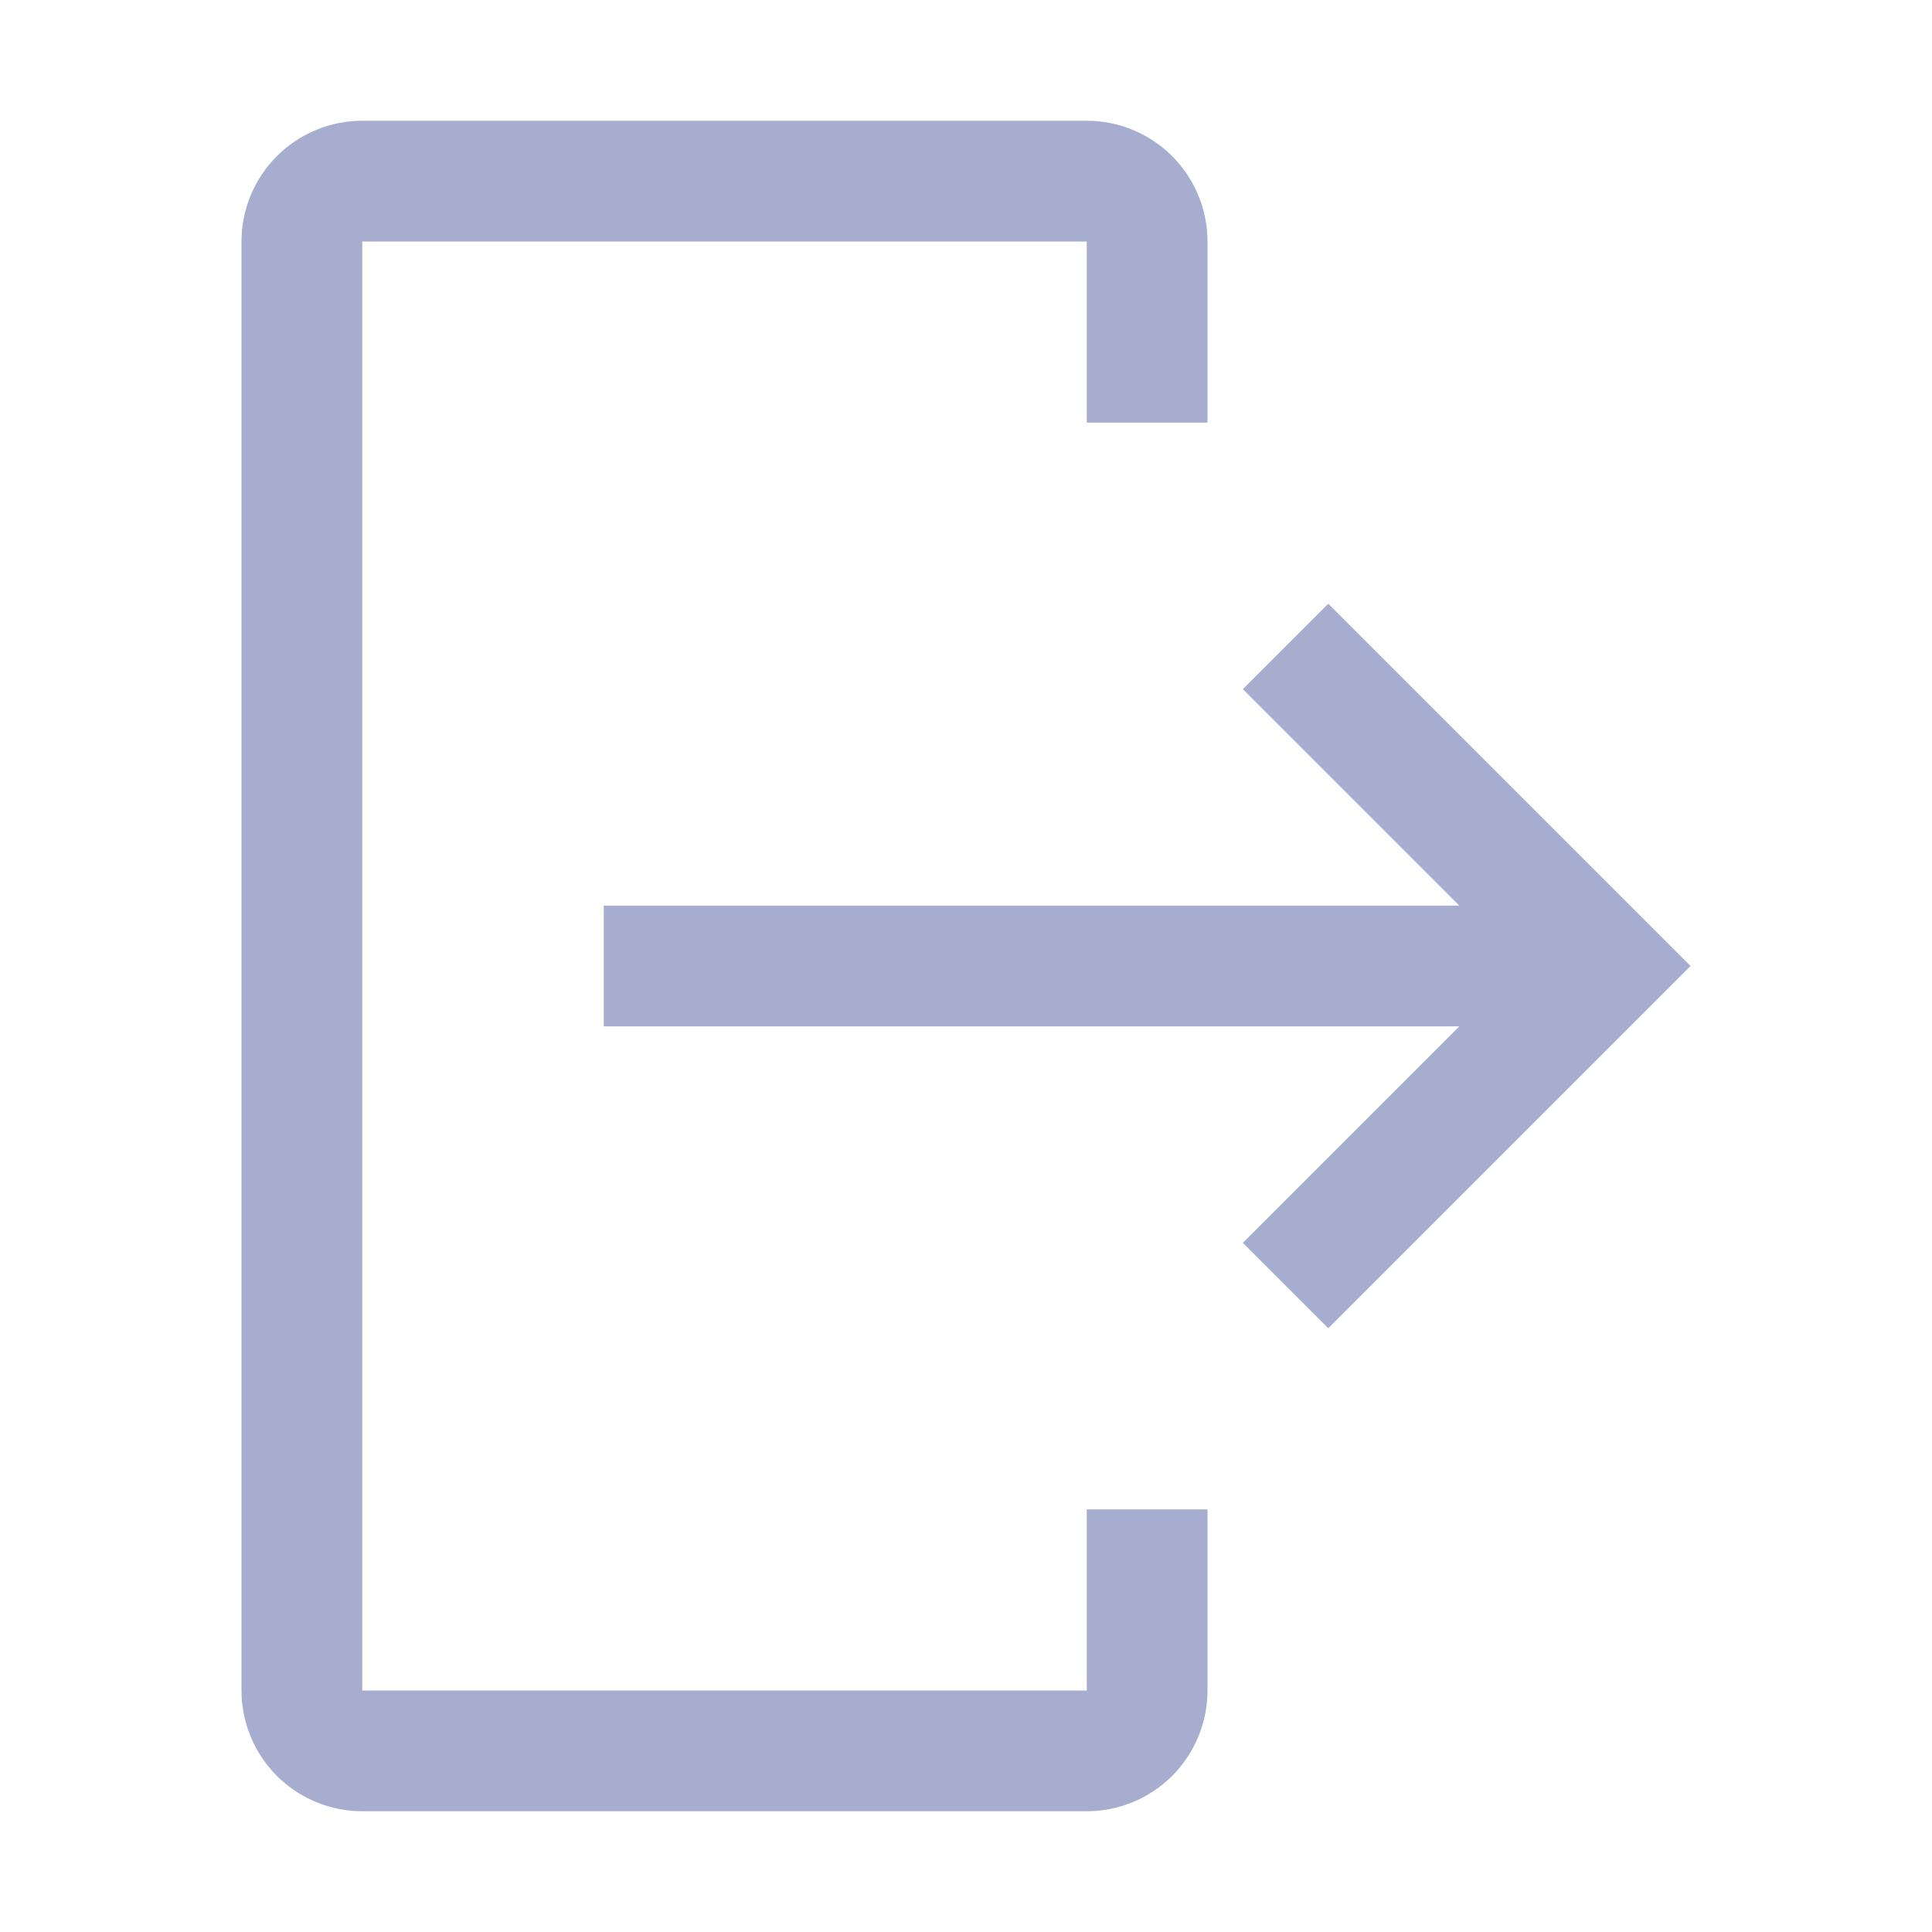
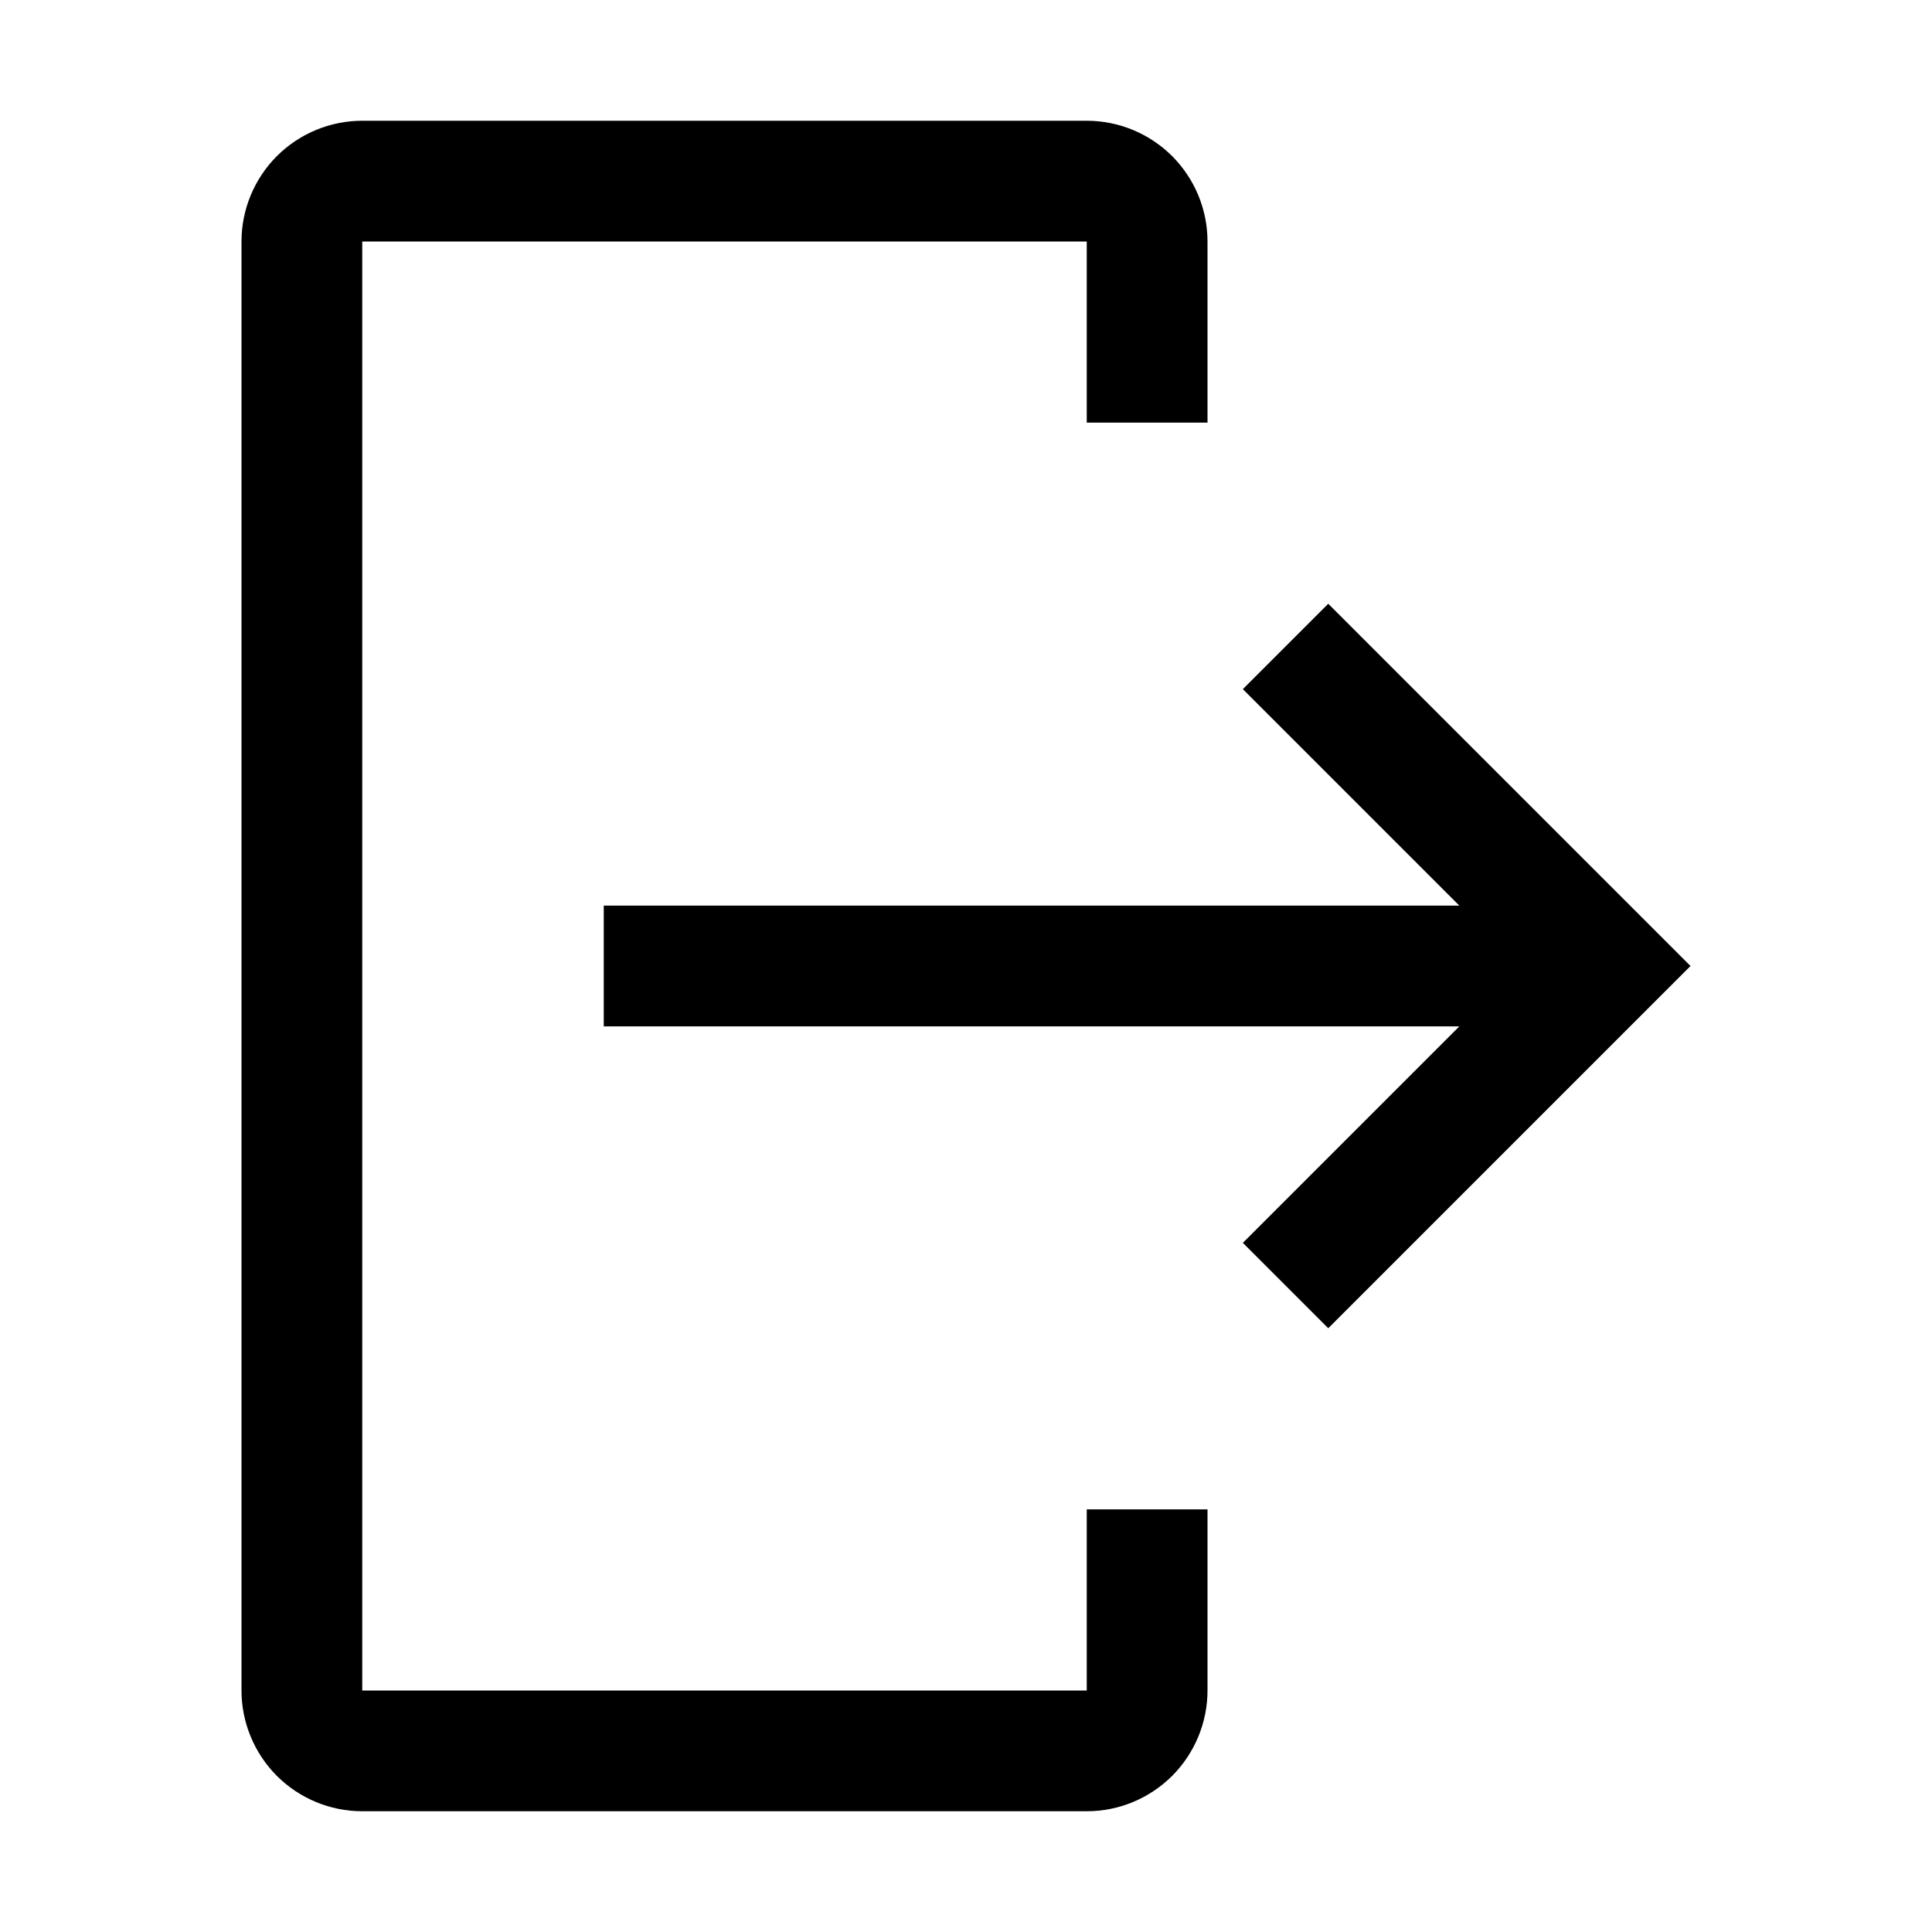
<svg xmlns="http://www.w3.org/2000/svg" width="20" height="20" viewBox="0 0 20 20" fill="none">
-   <path d="M3.75 18.75H11.25C11.582 18.75 11.899 18.618 12.134 18.384C12.368 18.149 12.5 17.831 12.5 17.5V15.625H11.25V17.5H3.75V2.5H11.25V4.375H12.5V2.5C12.5 2.168 12.368 1.851 12.134 1.616C11.899 1.382 11.582 1.25 11.25 1.25H3.75C3.418 1.25 3.101 1.382 2.866 1.616C2.632 1.851 2.5 2.168 2.5 2.5V17.5C2.5 17.831 2.632 18.149 2.866 18.384C3.101 18.618 3.418 18.75 3.75 18.75Z" fill="#A6ADCF" />
-   <path d="M12.866 12.866L15.107 10.625H6.25V9.375H15.107L12.866 7.134L13.75 6.25L17.5 10L13.75 13.75L12.866 12.866Z" fill="#A6ADCF" />
+   <path d="M3.75 18.75H11.25C11.582 18.75 11.899 18.618 12.134 18.384C12.368 18.149 12.5 17.831 12.5 17.5V15.625H11.25V17.5H3.75V2.5H11.25V4.375H12.5V2.5C12.5 2.168 12.368 1.851 12.134 1.616C11.899 1.382 11.582 1.25 11.25 1.25H3.75C3.418 1.25 3.101 1.382 2.866 1.616C2.632 1.851 2.5 2.168 2.5 2.5V17.5C2.5 17.831 2.632 18.149 2.866 18.384C3.101 18.618 3.418 18.75 3.75 18.75Z" fill="currentColor" />
+   <path d="M12.866 12.866L15.107 10.625H6.25V9.375H15.107L12.866 7.134L13.75 6.25L17.5 10L13.75 13.75L12.866 12.866Z" fill="currentColor" />
</svg>
